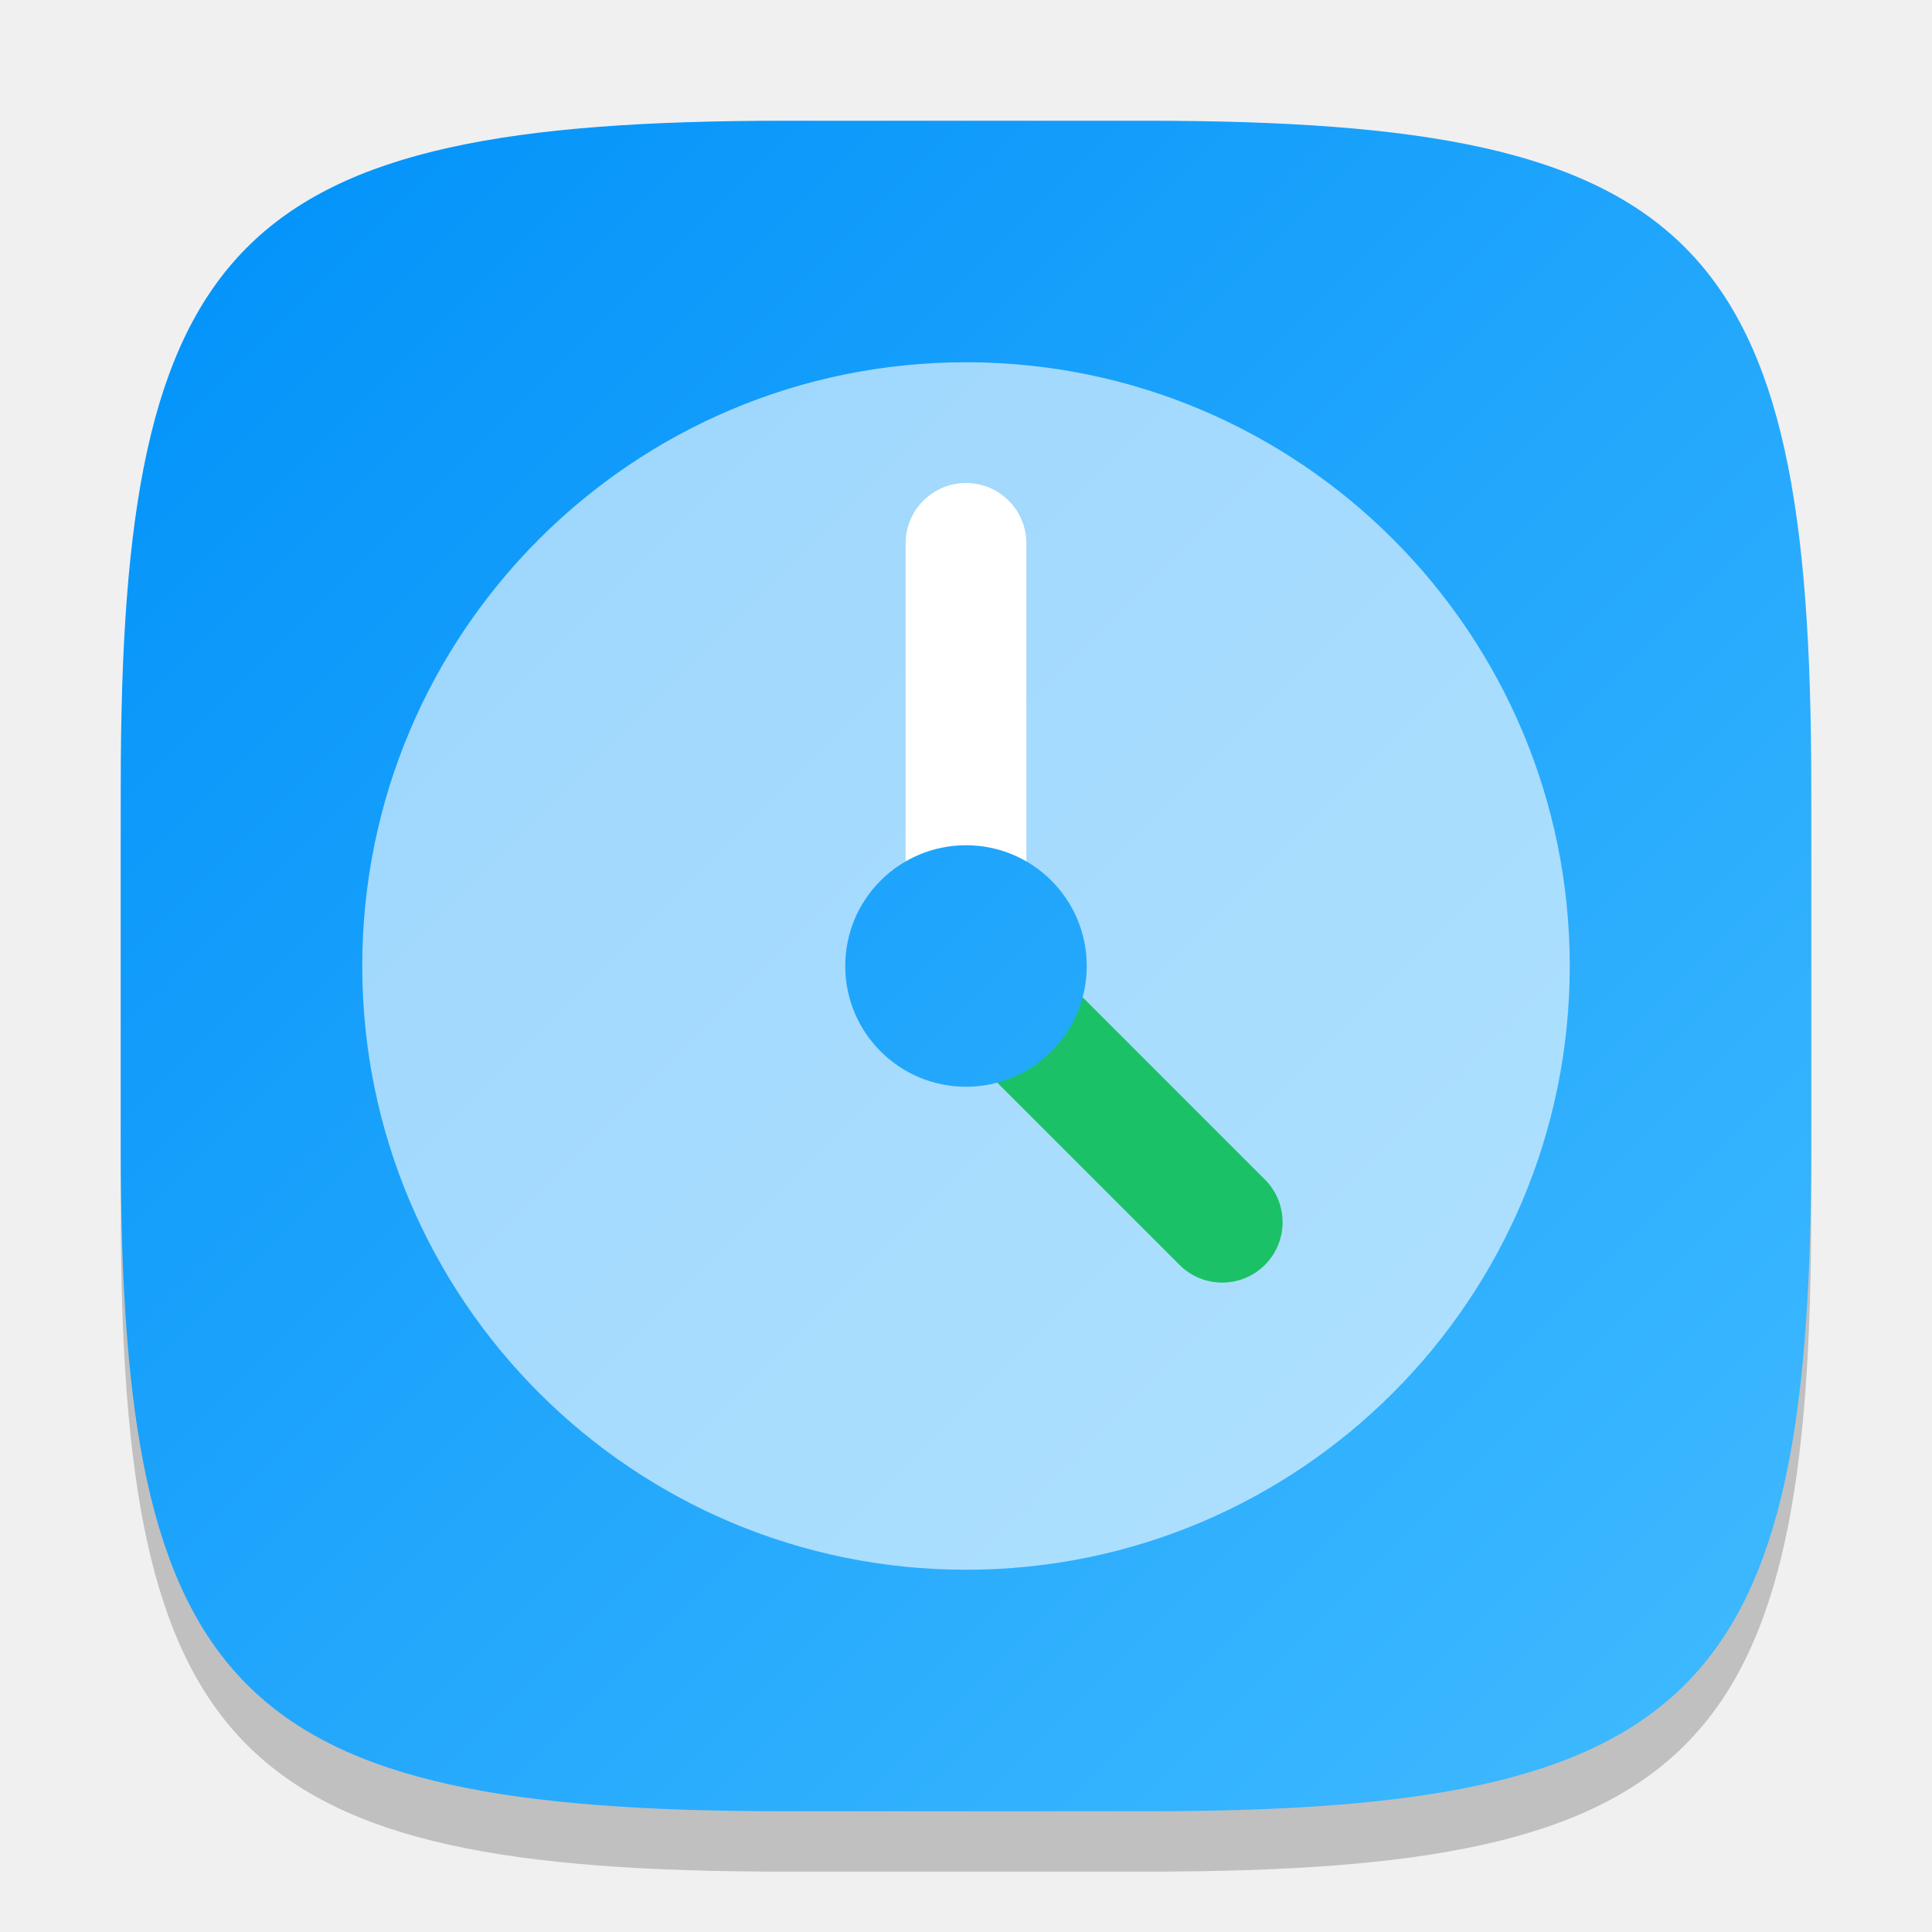
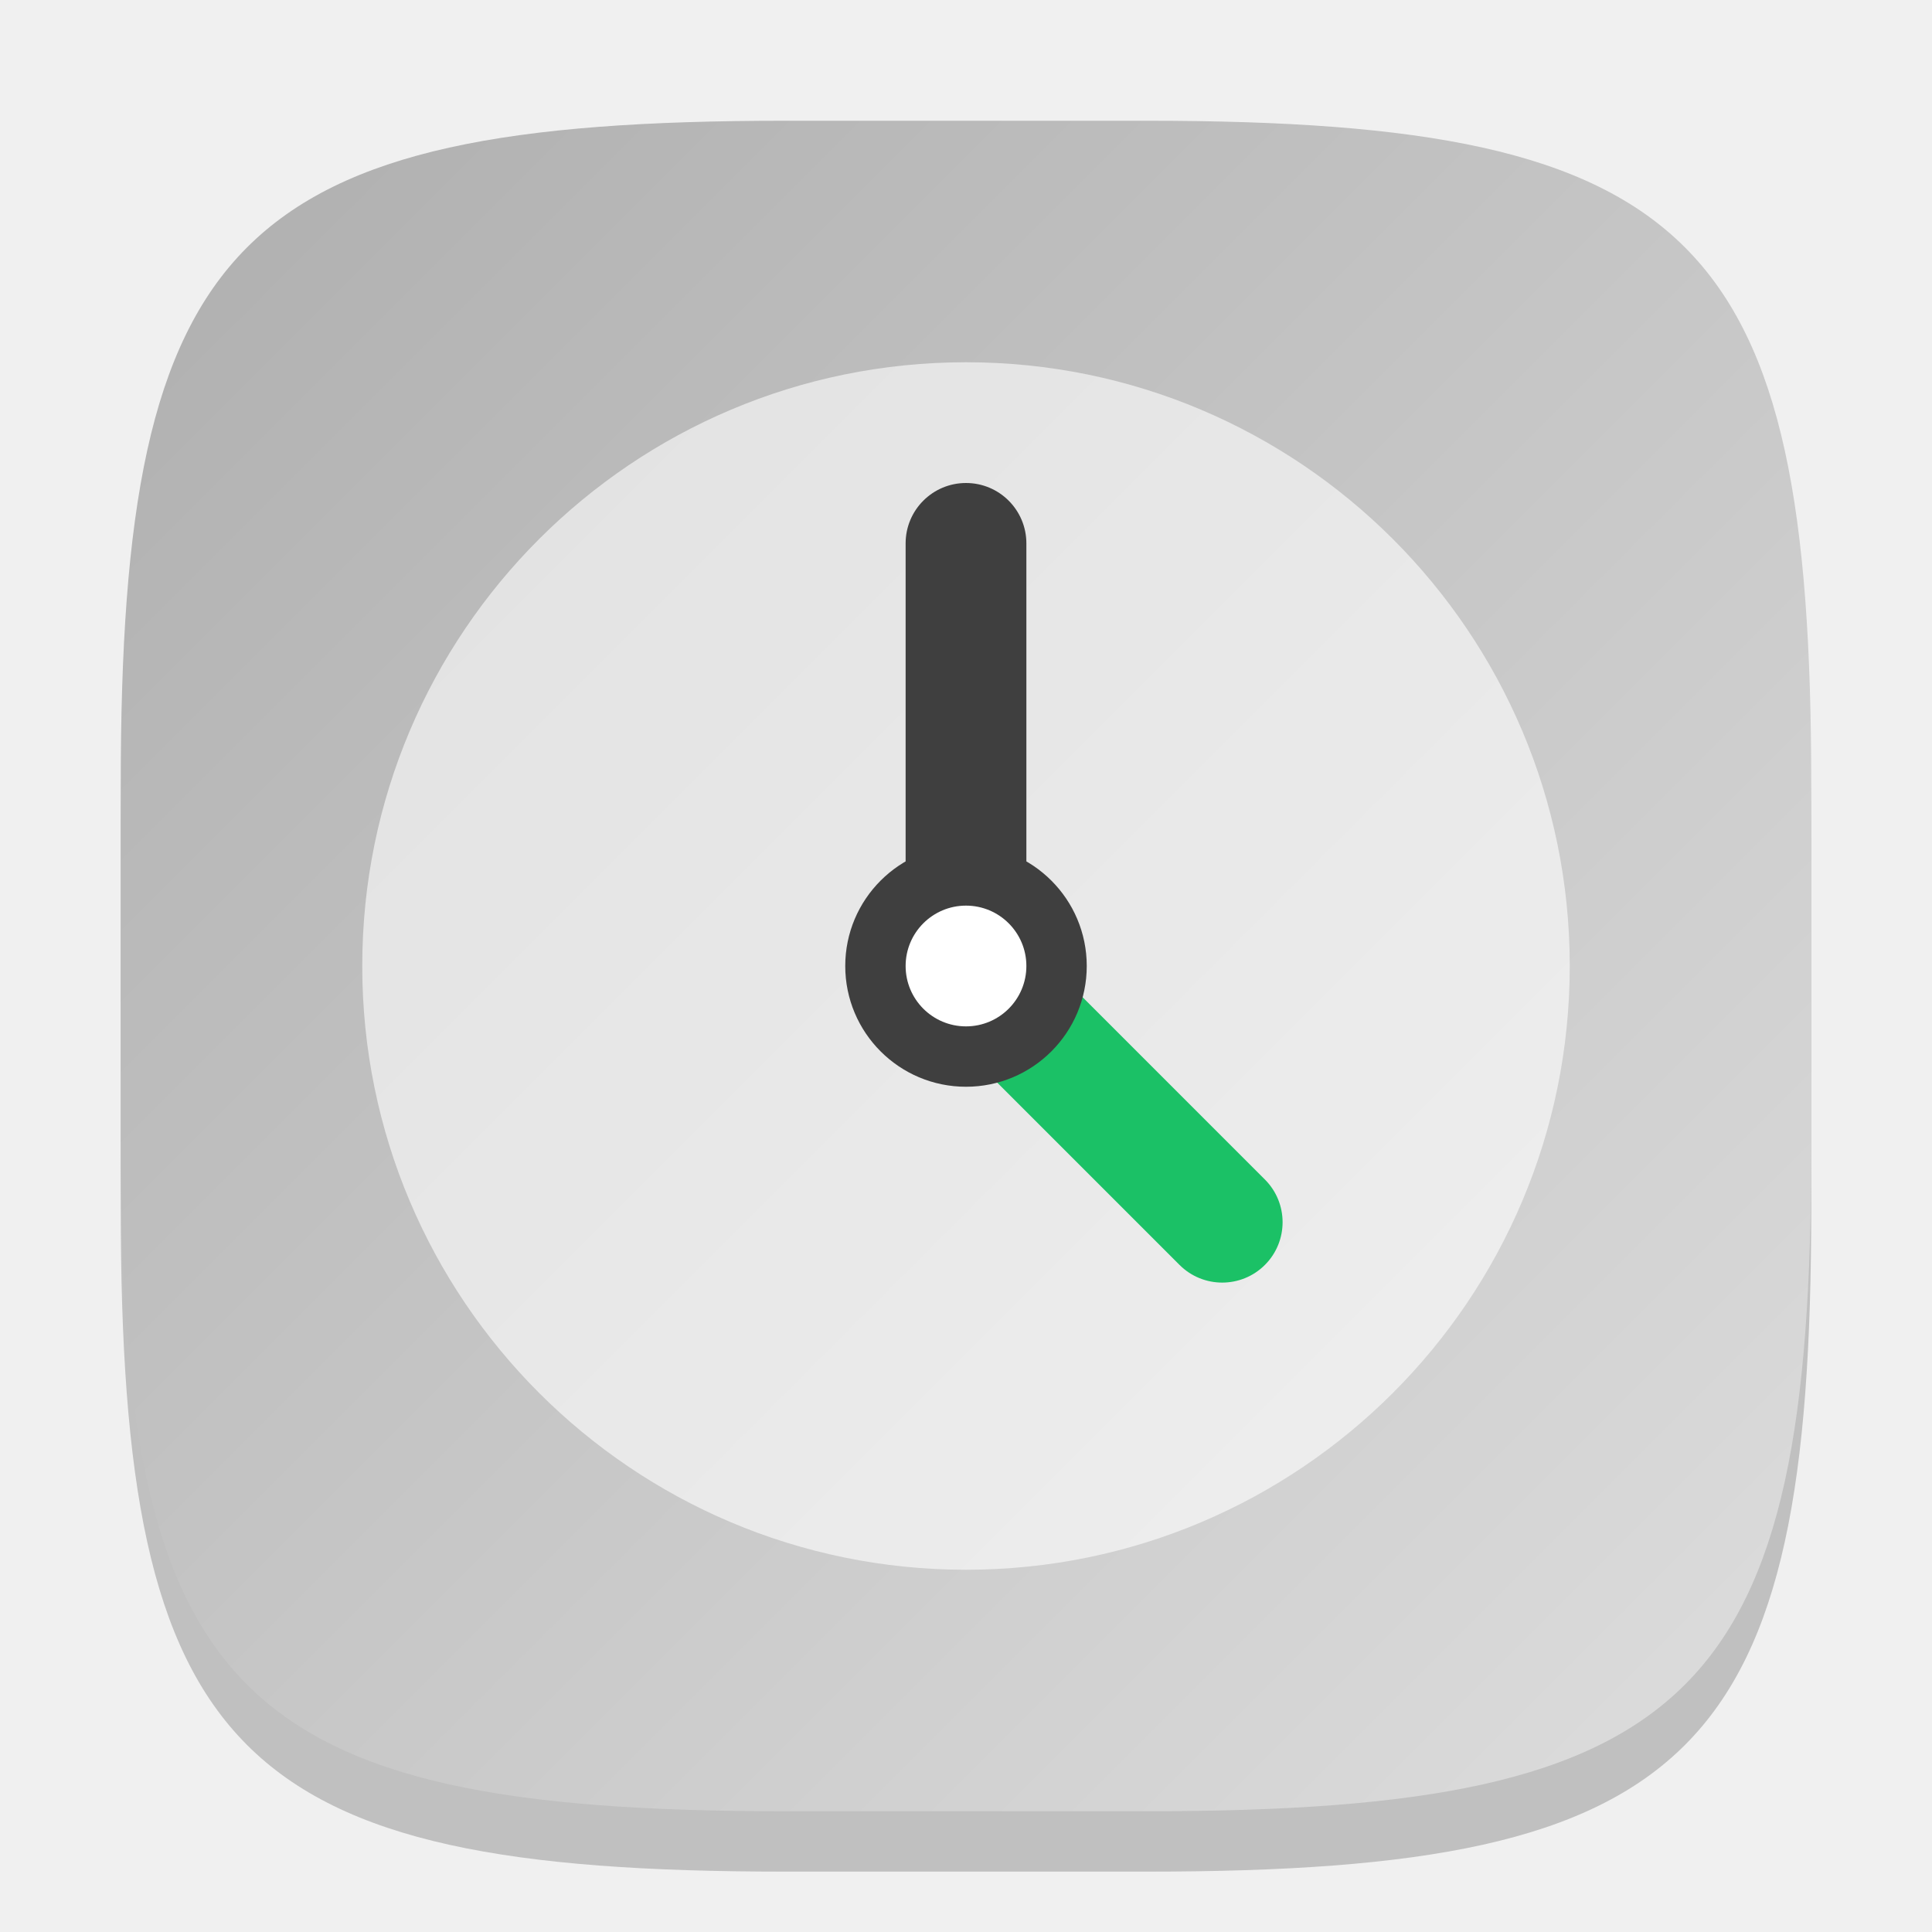
<svg xmlns="http://www.w3.org/2000/svg" xmlns:xlink="http://www.w3.org/1999/xlink" width="32" height="32" viewBox="0 0 32 32" version="1.1" id="svg5">
  <defs id="defs2">
-     <linearGradient xlink:href="#linearGradient3147" id="linearGradient4780" x1="30" y1="30" x2="2" y2="2" gradientUnits="userSpaceOnUse" />
-     <linearGradient id="linearGradient3147">
-       <stop style="stop-color:#41bbff;stop-opacity:1;" offset="0" id="stop3143" />
-       <stop style="stop-color:#0091f9;stop-opacity:1;" offset="1" id="stop3145" />
+     <linearGradient xlink:href="#linearGradient2" id="linearGradient4780" x1="2" y1="2" x2="30" y2="30" gradientUnits="userSpaceOnUse" />
+     <linearGradient id="linearGradient2">
+       <stop style="stop-color:#aeaeae;stop-opacity:1;" offset="0" id="stop1" />
+       <stop style="stop-color:#dedede;stop-opacity:1;" offset="1" id="stop2" />
    </linearGradient>
-     <linearGradient xlink:href="#linearGradient3147" id="linearGradient2526" x1="30" y1="30" x2="2" y2="2" gradientUnits="userSpaceOnUse" />
  </defs>
  <path d="M 13,3 C 3.899,3 2,4.94 2,14 v 6 c 0,9.06 1.899,11 11,11 h 6 c 9.101,0 11,-1.94 11,-11 V 14 C 30,4.94 28.101,3 19,3" style="opacity:0.2;fill:#000000;stroke-width:1;stroke-linecap:round;stroke-linejoin:round" id="path563" />
  <path id="path530" style="fill:url(#linearGradient4780);fill-opacity:1;stroke-width:1;stroke-linecap:round;stroke-linejoin:round" d="M 13,2 C 3.899,2 2,3.94 2,13 v 6 c 0,9.06 1.899,11 11,11 h 6 c 9.101,0 11,-1.94 11,-11 V 13 C 30,3.94 28.101,2 19,2 Z" />
  <circle style="opacity:0.6;fill:#ffffff;stroke-width:2;stroke-linecap:round;stroke-linejoin:round" id="path291" cx="16" cy="16" r="10" />
-   <rect style="opacity:1;fill:#ffffff;stroke-width:2;stroke-linecap:round;stroke-linejoin:round" id="rect451" width="2" height="9" x="15" y="8" ry="1" />
+   <rect style="opacity:1;fill:#3f3f3f;stroke-width:2;stroke-linecap:round;stroke-linejoin:round;fill-opacity:1" id="rect451" width="2" height="9" x="15" y="8" ry="1" />
  <rect style="opacity:1;fill:#1bc166;stroke-width:2;stroke-linecap:round;stroke-linejoin:round;fill-opacity:1" id="rect1007" width="2" height="8" x="-1" y="-29.629" ry="1" transform="rotate(135)" />
-   <circle style="opacity:1;fill:url(#linearGradient2526);fill-opacity:1;stroke-width:2;stroke-linecap:round;stroke-linejoin:round" id="path2027" cx="16" cy="16" r="2" />
+   <circle style="opacity:1;fill:#3f3f3f;fill-opacity:1;stroke-width:2;stroke-linecap:round;stroke-linejoin:round" id="path2027" cx="16" cy="16" r="2" />
+   <circle style="fill:#ffffff;fill-opacity:1" id="path1" cx="16" cy="16" r="1" />
</svg>
